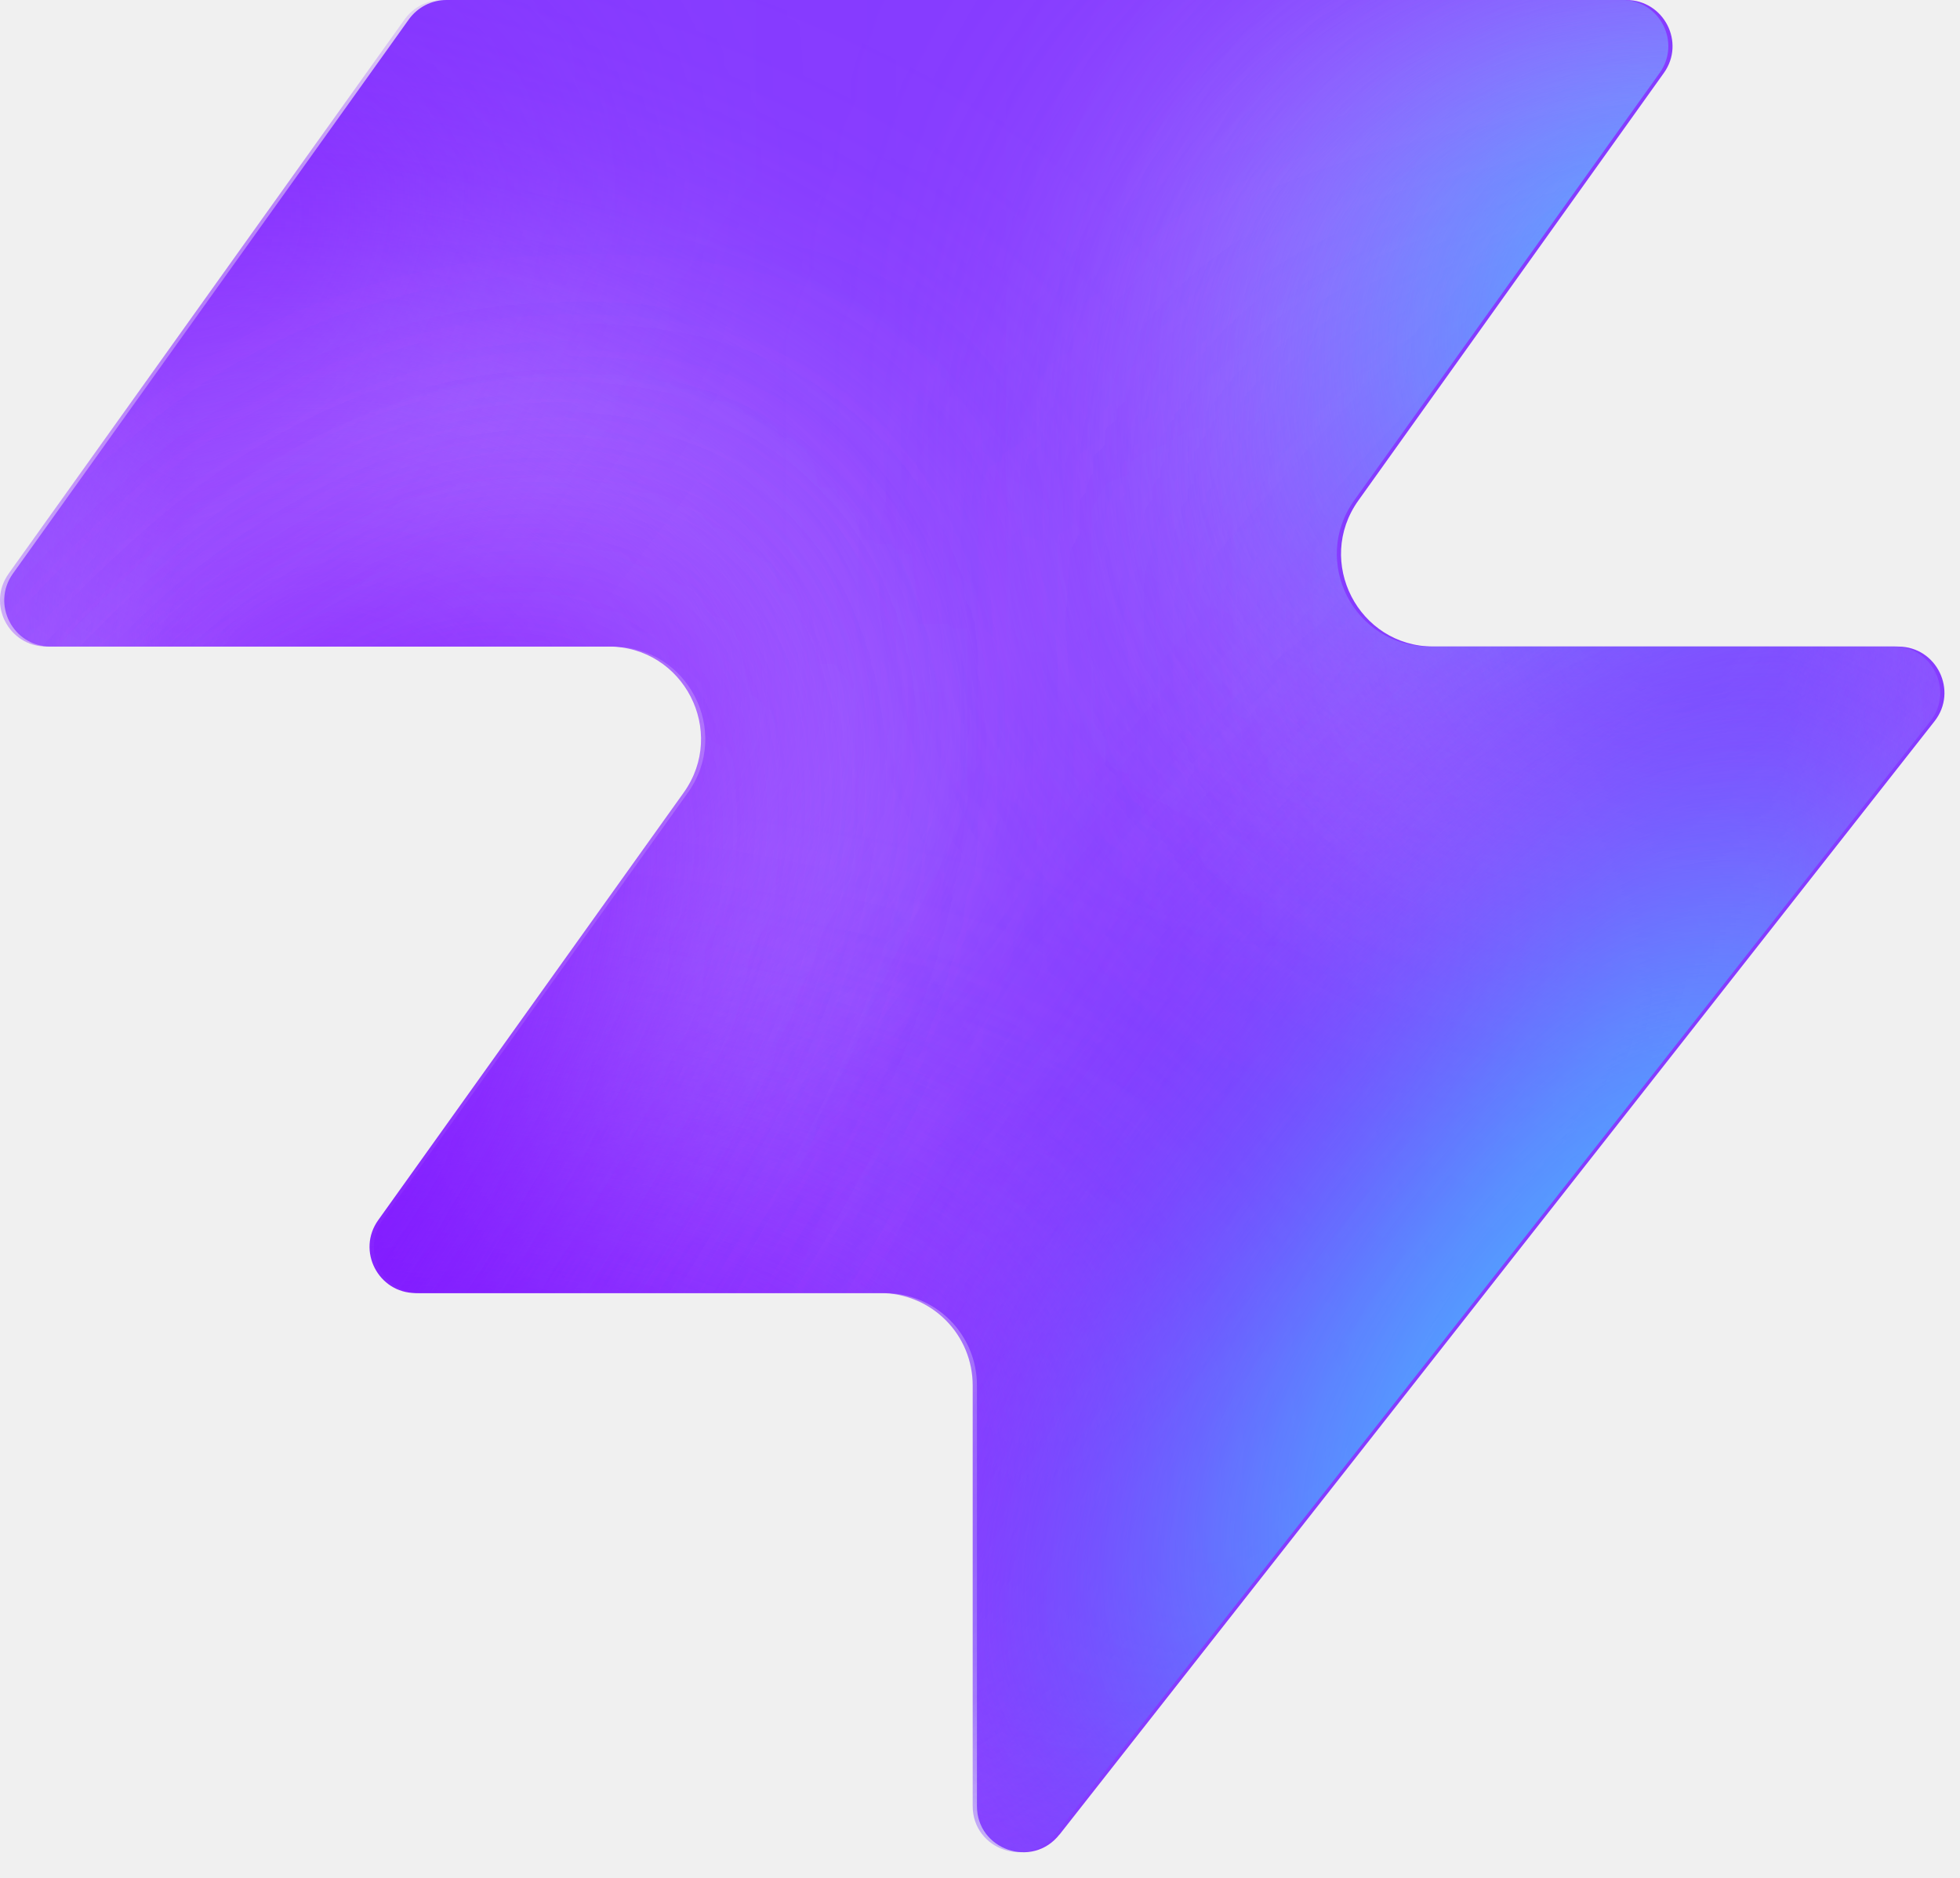
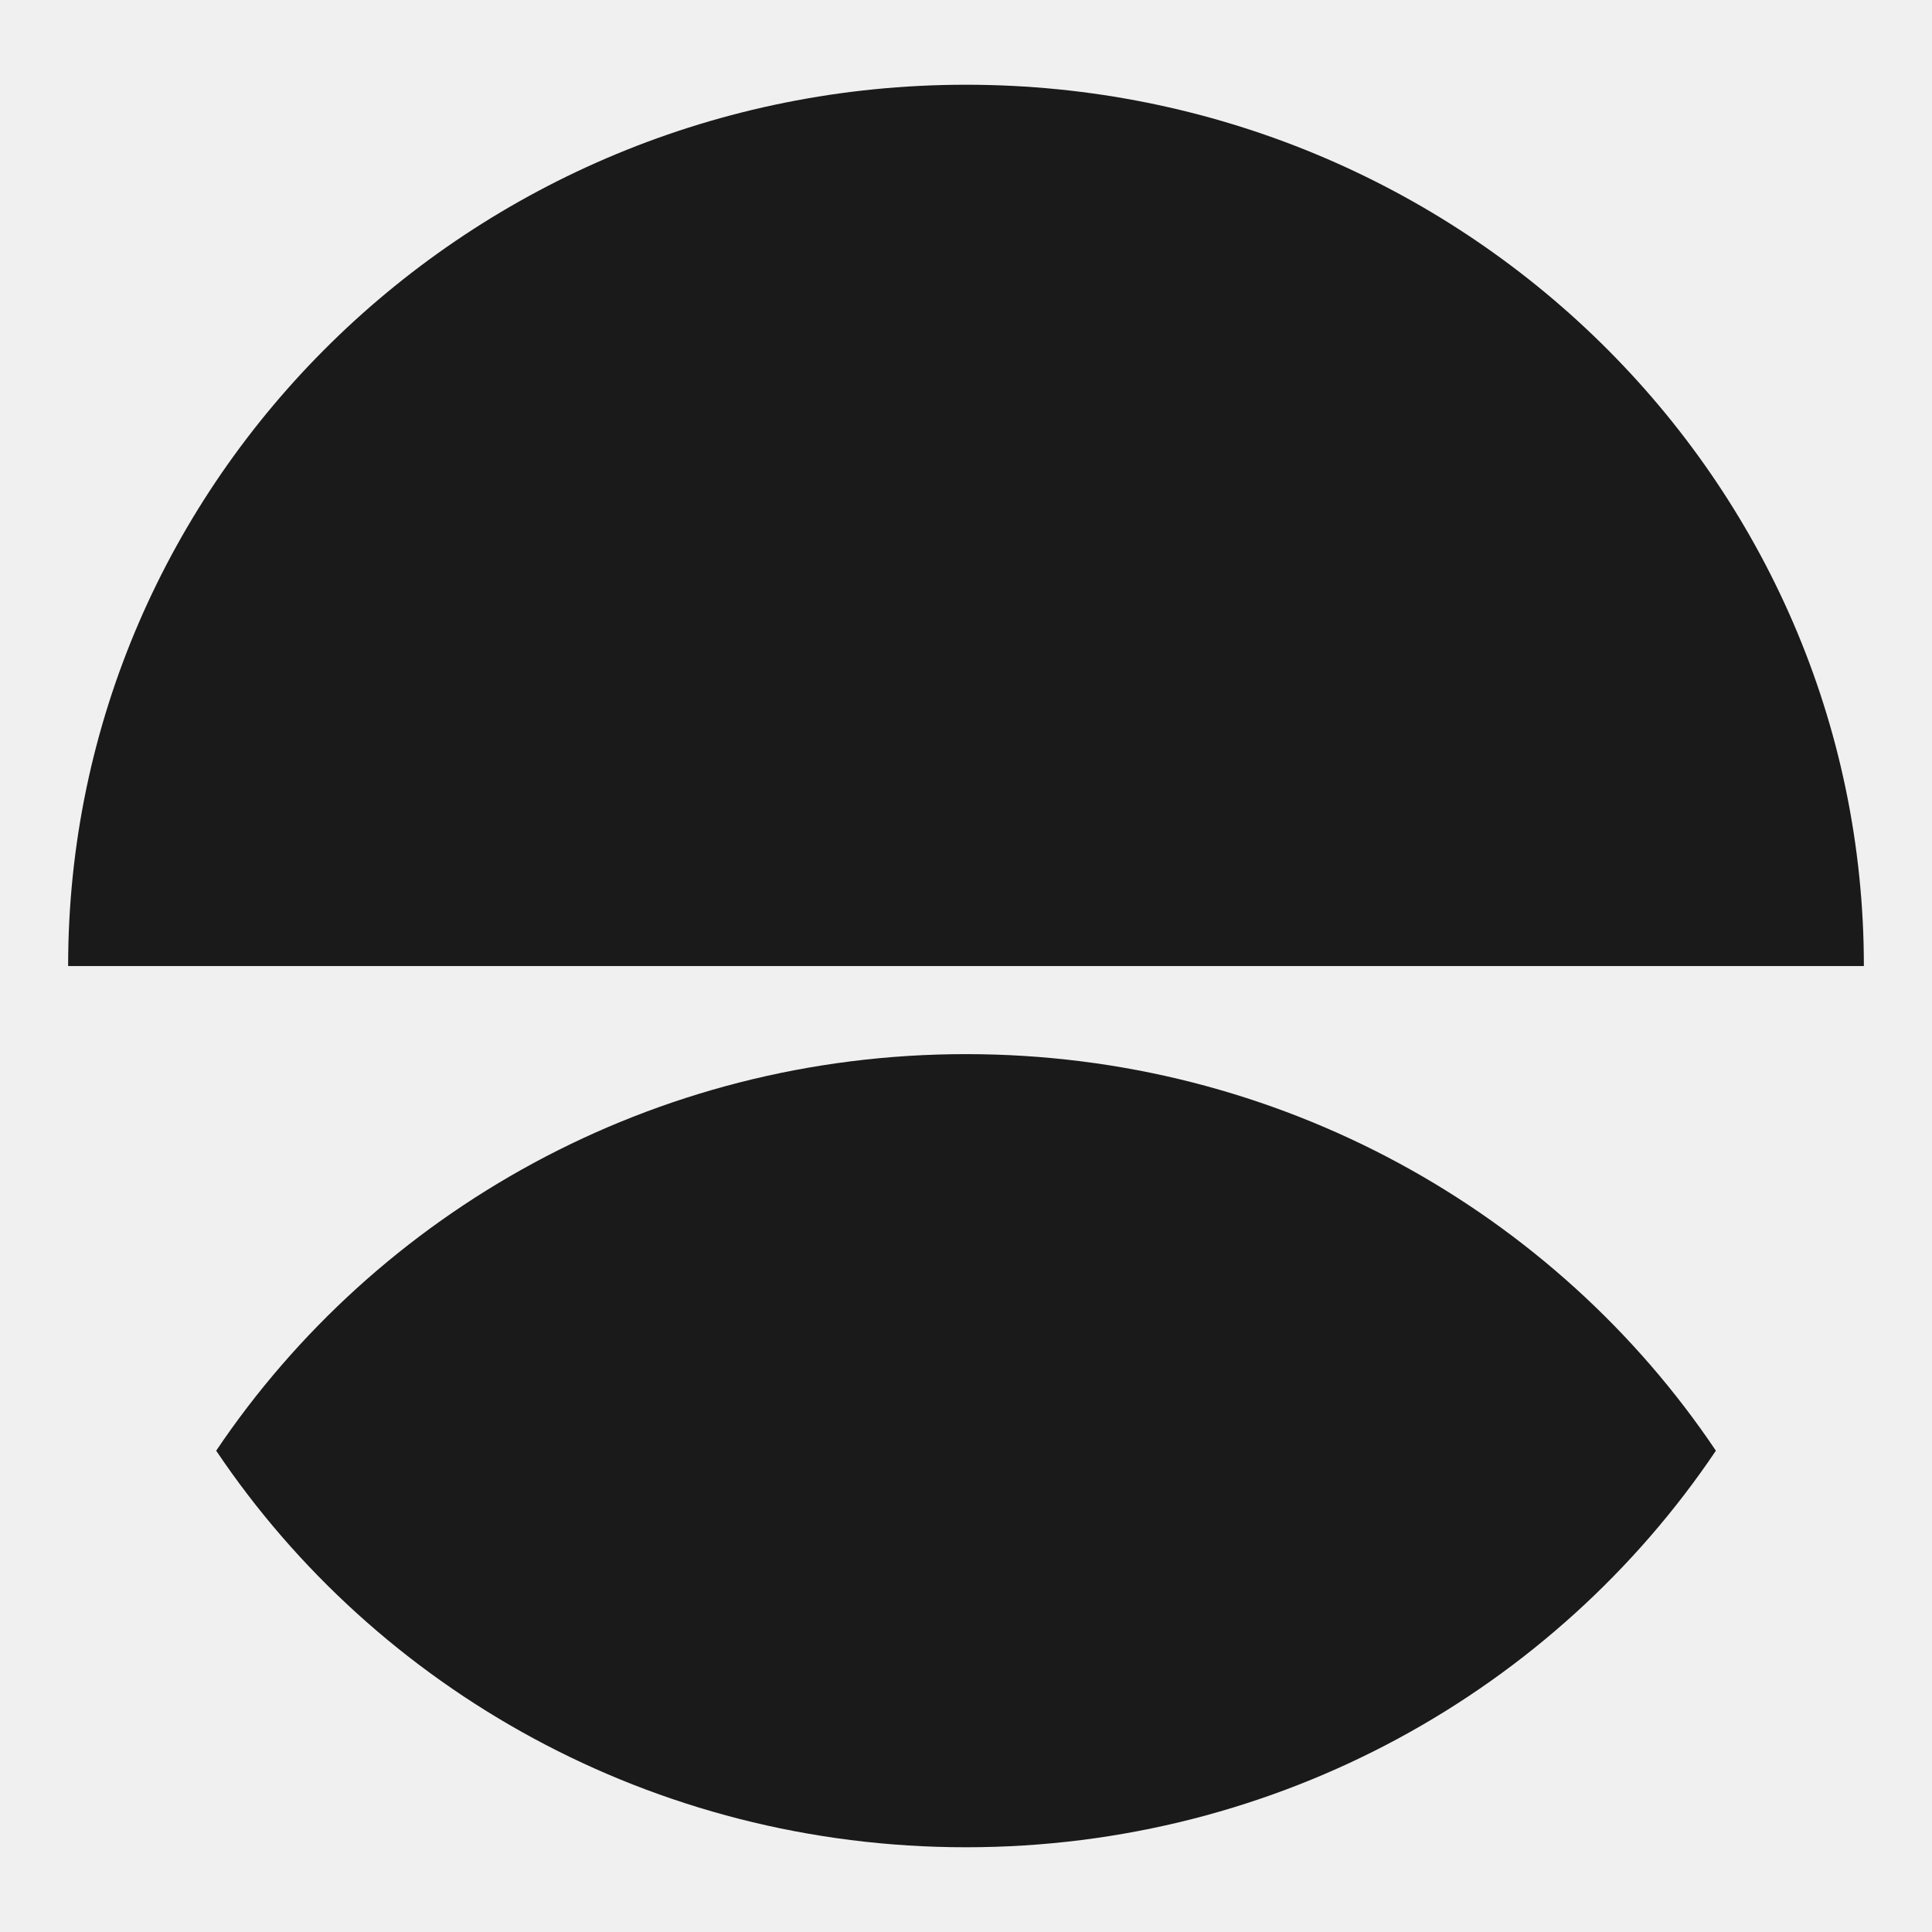
- <svg xmlns="http://www.w3.org/2000/svg" width="48" height="46" fill="none" viewBox="0 0 48 46">
-   <path fill="#863bff" d="M25.946 44.938c-.664.845-2.021.375-2.021-.698V33.937a2.26 2.26 0 0 0-2.262-2.262H10.287c-.92 0-1.456-1.04-.92-1.788l7.48-10.471c1.07-1.497 0-3.578-1.842-3.578H1.237c-.92 0-1.456-1.04-.92-1.788L10.013.474c.214-.297.556-.474.92-.474h28.894c.92 0 1.456 1.04.92 1.788l-7.48 10.471c-1.07 1.498 0 3.579 1.842 3.579h11.377c.943 0 1.473 1.088.89 1.83L25.947 44.94z" style="fill:#863bff;fill:color(display-p3 .525 .23 1);fill-opacity:1" />
-   <mask id="a" width="48" height="46" x="0" y="0" maskUnits="userSpaceOnUse" style="mask-type:alpha">
-     <path fill="#000" d="M25.842 44.938c-.664.844-2.021.375-2.021-.698V33.937a2.26 2.26 0 0 0-2.262-2.262H10.183c-.92 0-1.456-1.04-.92-1.788l7.48-10.471c1.07-1.498 0-3.579-1.842-3.579H1.133c-.92 0-1.456-1.04-.92-1.787L9.91.473c.214-.297.556-.474.92-.474h28.894c.92 0 1.456 1.04.92 1.788l-7.48 10.471c-1.07 1.498 0 3.578 1.842 3.578h11.377c.943 0 1.473 1.088.89 1.832L25.843 44.94z" style="fill:#000;fill-opacity:1" />
-   </mask>
-   <g mask="url(#a)">
-     <g filter="url(#b)">
-       <ellipse cx="5.508" cy="14.704" fill="#ede6ff" rx="5.508" ry="14.704" style="fill:#ede6ff;fill:color(display-p3 .927 .903 1);fill-opacity:1" transform="matrix(.00324 1 1 -.00324 -4.47 31.516)" />
-     </g>
-     <g filter="url(#c)">
-       <ellipse cx="10.399" cy="29.851" fill="#ede6ff" rx="10.399" ry="29.851" style="fill:#ede6ff;fill:color(display-p3 .927 .903 1);fill-opacity:1" transform="matrix(.00324 1 1 -.00324 -39.328 7.883)" />
-     </g>
-     <g filter="url(#d)">
-       <ellipse cx="5.508" cy="30.487" fill="#7e14ff" rx="5.508" ry="30.487" style="fill:#7e14ff;fill:color(display-p3 .492 .077 1);fill-opacity:1" transform="rotate(89.814 -25.913 -14.639)scale(1 -1)" />
-     </g>
-     <g filter="url(#e)">
-       <ellipse cx="5.508" cy="30.599" fill="#7e14ff" rx="5.508" ry="30.599" style="fill:#7e14ff;fill:color(display-p3 .492 .077 1);fill-opacity:1" transform="rotate(89.814 -32.644 -3.334)scale(1 -1)" />
-     </g>
-     <g filter="url(#f)">
-       <ellipse cx="5.508" cy="30.599" fill="#7e14ff" rx="5.508" ry="30.599" style="fill:#7e14ff;fill:color(display-p3 .492 .077 1);fill-opacity:1" transform="matrix(.00324 1 1 -.00324 -34.34 30.47)" />
-     </g>
-     <g filter="url(#g)">
-       <ellipse cx="14.072" cy="22.078" fill="#ede6ff" rx="14.072" ry="22.078" style="fill:#ede6ff;fill:color(display-p3 .927 .903 1);fill-opacity:1" transform="rotate(93.35 24.506 48.493)scale(-1 1)" />
-     </g>
-     <g filter="url(#h)">
-       <ellipse cx="3.47" cy="21.501" fill="#7e14ff" rx="3.47" ry="21.501" style="fill:#7e14ff;fill:color(display-p3 .492 .077 1);fill-opacity:1" transform="rotate(89.009 28.708 47.59)scale(-1 1)" />
-     </g>
-     <g filter="url(#i)">
-       <ellipse cx="3.47" cy="21.501" fill="#7e14ff" rx="3.47" ry="21.501" style="fill:#7e14ff;fill:color(display-p3 .492 .077 1);fill-opacity:1" transform="rotate(89.009 28.708 47.59)scale(-1 1)" />
-     </g>
-     <g filter="url(#j)">
-       <ellipse cx=".387" cy="8.972" fill="#7e14ff" rx="4.407" ry="29.108" style="fill:#7e14ff;fill:color(display-p3 .492 .077 1);fill-opacity:1" transform="rotate(39.51 .387 8.972)" />
-     </g>
-     <g filter="url(#k)">
-       <ellipse cx="47.523" cy="-6.092" fill="#7e14ff" rx="4.407" ry="29.108" style="fill:#7e14ff;fill:color(display-p3 .492 .077 1);fill-opacity:1" transform="rotate(37.892 47.523 -6.092)" />
-     </g>
-     <g filter="url(#l)">
-       <ellipse cx="41.412" cy="6.333" fill="#47bfff" rx="5.971" ry="9.665" style="fill:#47bfff;fill:color(display-p3 .28 .748 1);fill-opacity:1" transform="rotate(37.892 41.412 6.333)" />
-     </g>
-     <g filter="url(#m)">
-       <ellipse cx="-1.879" cy="38.332" fill="#7e14ff" rx="4.407" ry="29.108" style="fill:#7e14ff;fill:color(display-p3 .492 .077 1);fill-opacity:1" transform="rotate(37.892 -1.88 38.332)" />
-     </g>
-     <g filter="url(#n)">
-       <ellipse cx="-1.879" cy="38.332" fill="#7e14ff" rx="4.407" ry="29.108" style="fill:#7e14ff;fill:color(display-p3 .492 .077 1);fill-opacity:1" transform="rotate(37.892 -1.88 38.332)" />
-     </g>
-     <g filter="url(#o)">
-       <ellipse cx="35.651" cy="29.907" fill="#7e14ff" rx="4.407" ry="29.108" style="fill:#7e14ff;fill:color(display-p3 .492 .077 1);fill-opacity:1" transform="rotate(37.892 35.651 29.907)" />
-     </g>
-     <g filter="url(#p)">
-       <ellipse cx="38.418" cy="32.4" fill="#47bfff" rx="5.971" ry="15.297" style="fill:#47bfff;fill:color(display-p3 .28 .748 1);fill-opacity:1" transform="rotate(37.892 38.418 32.4)" />
-     </g>
-   </g>
-   <defs>
-     <filter id="b" width="60.045" height="41.654" x="-19.77" y="16.149" color-interpolation-filters="sRGB" filterUnits="userSpaceOnUse">
-       <feFlood flood-opacity="0" result="BackgroundImageFix" />
-       <feBlend in="SourceGraphic" in2="BackgroundImageFix" result="shape" />
-       <feGaussianBlur result="effect1_foregroundBlur_2002_17158" stdDeviation="7.659" />
-     </filter>
-     <filter id="c" width="90.34" height="51.437" x="-54.613" y="-7.533" color-interpolation-filters="sRGB" filterUnits="userSpaceOnUse">
-       <feFlood flood-opacity="0" result="BackgroundImageFix" />
-       <feBlend in="SourceGraphic" in2="BackgroundImageFix" result="shape" />
-       <feGaussianBlur result="effect1_foregroundBlur_2002_17158" stdDeviation="7.659" />
-     </filter>
-     <filter id="d" width="79.355" height="29.4" x="-49.64" y="2.03" color-interpolation-filters="sRGB" filterUnits="userSpaceOnUse">
-       <feFlood flood-opacity="0" result="BackgroundImageFix" />
-       <feBlend in="SourceGraphic" in2="BackgroundImageFix" result="shape" />
-       <feGaussianBlur result="effect1_foregroundBlur_2002_17158" stdDeviation="4.596" />
-     </filter>
-     <filter id="e" width="79.579" height="29.4" x="-45.045" y="20.029" color-interpolation-filters="sRGB" filterUnits="userSpaceOnUse">
-       <feFlood flood-opacity="0" result="BackgroundImageFix" />
-       <feBlend in="SourceGraphic" in2="BackgroundImageFix" result="shape" />
-       <feGaussianBlur result="effect1_foregroundBlur_2002_17158" stdDeviation="4.596" />
-     </filter>
-     <filter id="f" width="79.579" height="29.4" x="-43.513" y="21.178" color-interpolation-filters="sRGB" filterUnits="userSpaceOnUse">
-       <feFlood flood-opacity="0" result="BackgroundImageFix" />
-       <feBlend in="SourceGraphic" in2="BackgroundImageFix" result="shape" />
-       <feGaussianBlur result="effect1_foregroundBlur_2002_17158" stdDeviation="4.596" />
-     </filter>
-     <filter id="g" width="74.749" height="58.852" x="15.756" y="-17.901" color-interpolation-filters="sRGB" filterUnits="userSpaceOnUse">
-       <feFlood flood-opacity="0" result="BackgroundImageFix" />
-       <feBlend in="SourceGraphic" in2="BackgroundImageFix" result="shape" />
-       <feGaussianBlur result="effect1_foregroundBlur_2002_17158" stdDeviation="7.659" />
-     </filter>
-     <filter id="h" width="61.377" height="25.362" x="23.548" y="2.284" color-interpolation-filters="sRGB" filterUnits="userSpaceOnUse">
-       <feFlood flood-opacity="0" result="BackgroundImageFix" />
-       <feBlend in="SourceGraphic" in2="BackgroundImageFix" result="shape" />
-       <feGaussianBlur result="effect1_foregroundBlur_2002_17158" stdDeviation="4.596" />
-     </filter>
-     <filter id="i" width="61.377" height="25.362" x="23.548" y="2.284" color-interpolation-filters="sRGB" filterUnits="userSpaceOnUse">
-       <feFlood flood-opacity="0" result="BackgroundImageFix" />
-       <feBlend in="SourceGraphic" in2="BackgroundImageFix" result="shape" />
-       <feGaussianBlur result="effect1_foregroundBlur_2002_17158" stdDeviation="4.596" />
-     </filter>
-     <filter id="j" width="56.045" height="63.649" x="-27.636" y="-22.853" color-interpolation-filters="sRGB" filterUnits="userSpaceOnUse">
-       <feFlood flood-opacity="0" result="BackgroundImageFix" />
-       <feBlend in="SourceGraphic" in2="BackgroundImageFix" result="shape" />
-       <feGaussianBlur result="effect1_foregroundBlur_2002_17158" stdDeviation="4.596" />
-     </filter>
-     <filter id="k" width="54.814" height="64.646" x="20.116" y="-38.415" color-interpolation-filters="sRGB" filterUnits="userSpaceOnUse">
-       <feFlood flood-opacity="0" result="BackgroundImageFix" />
-       <feBlend in="SourceGraphic" in2="BackgroundImageFix" result="shape" />
-       <feGaussianBlur result="effect1_foregroundBlur_2002_17158" stdDeviation="4.596" />
-     </filter>
-     <filter id="l" width="33.541" height="35.313" x="24.641" y="-11.323" color-interpolation-filters="sRGB" filterUnits="userSpaceOnUse">
-       <feFlood flood-opacity="0" result="BackgroundImageFix" />
-       <feBlend in="SourceGraphic" in2="BackgroundImageFix" result="shape" />
-       <feGaussianBlur result="effect1_foregroundBlur_2002_17158" stdDeviation="4.596" />
-     </filter>
-     <filter id="m" width="54.814" height="64.646" x="-29.286" y="6.009" color-interpolation-filters="sRGB" filterUnits="userSpaceOnUse">
-       <feFlood flood-opacity="0" result="BackgroundImageFix" />
-       <feBlend in="SourceGraphic" in2="BackgroundImageFix" result="shape" />
-       <feGaussianBlur result="effect1_foregroundBlur_2002_17158" stdDeviation="4.596" />
-     </filter>
-     <filter id="n" width="54.814" height="64.646" x="-29.286" y="6.009" color-interpolation-filters="sRGB" filterUnits="userSpaceOnUse">
-       <feFlood flood-opacity="0" result="BackgroundImageFix" />
-       <feBlend in="SourceGraphic" in2="BackgroundImageFix" result="shape" />
-       <feGaussianBlur result="effect1_foregroundBlur_2002_17158" stdDeviation="4.596" />
-     </filter>
-     <filter id="o" width="54.814" height="64.646" x="8.244" y="-2.416" color-interpolation-filters="sRGB" filterUnits="userSpaceOnUse">
-       <feFlood flood-opacity="0" result="BackgroundImageFix" />
-       <feBlend in="SourceGraphic" in2="BackgroundImageFix" result="shape" />
-       <feGaussianBlur result="effect1_foregroundBlur_2002_17158" stdDeviation="4.596" />
-     </filter>
-     <filter id="p" width="39.409" height="43.623" x="18.713" y="10.588" color-interpolation-filters="sRGB" filterUnits="userSpaceOnUse">
-       <feFlood flood-opacity="0" result="BackgroundImageFix" />
-       <feBlend in="SourceGraphic" in2="BackgroundImageFix" result="shape" />
-       <feGaussianBlur result="effect1_foregroundBlur_2002_17158" stdDeviation="4.596" />
-     </filter>
-   </defs>
+ <svg xmlns="http://www.w3.org/2000/svg" viewBox="-1.005 -1.25 28.5 28.5">
+   <style>
+     path { fill: #1a1a1a; }
+     @media (prefers-color-scheme: dark) { path { fill: #ffffff; } }
+   </style>
+   <path d="M26.488 13.001H0C0 5.821 5.93 0 13.245 0C20.56 0 26.49 5.821 26.49 13.001H26.488ZM24.307 20.15C21.936 23.673 17.866 26 13.245 26C8.625 26 4.55 23.673 2.184 20.15C4.554 16.627 8.625 14.3 13.245 14.3C17.866 14.3 21.941 16.627 24.307 20.15Z" />
</svg>
